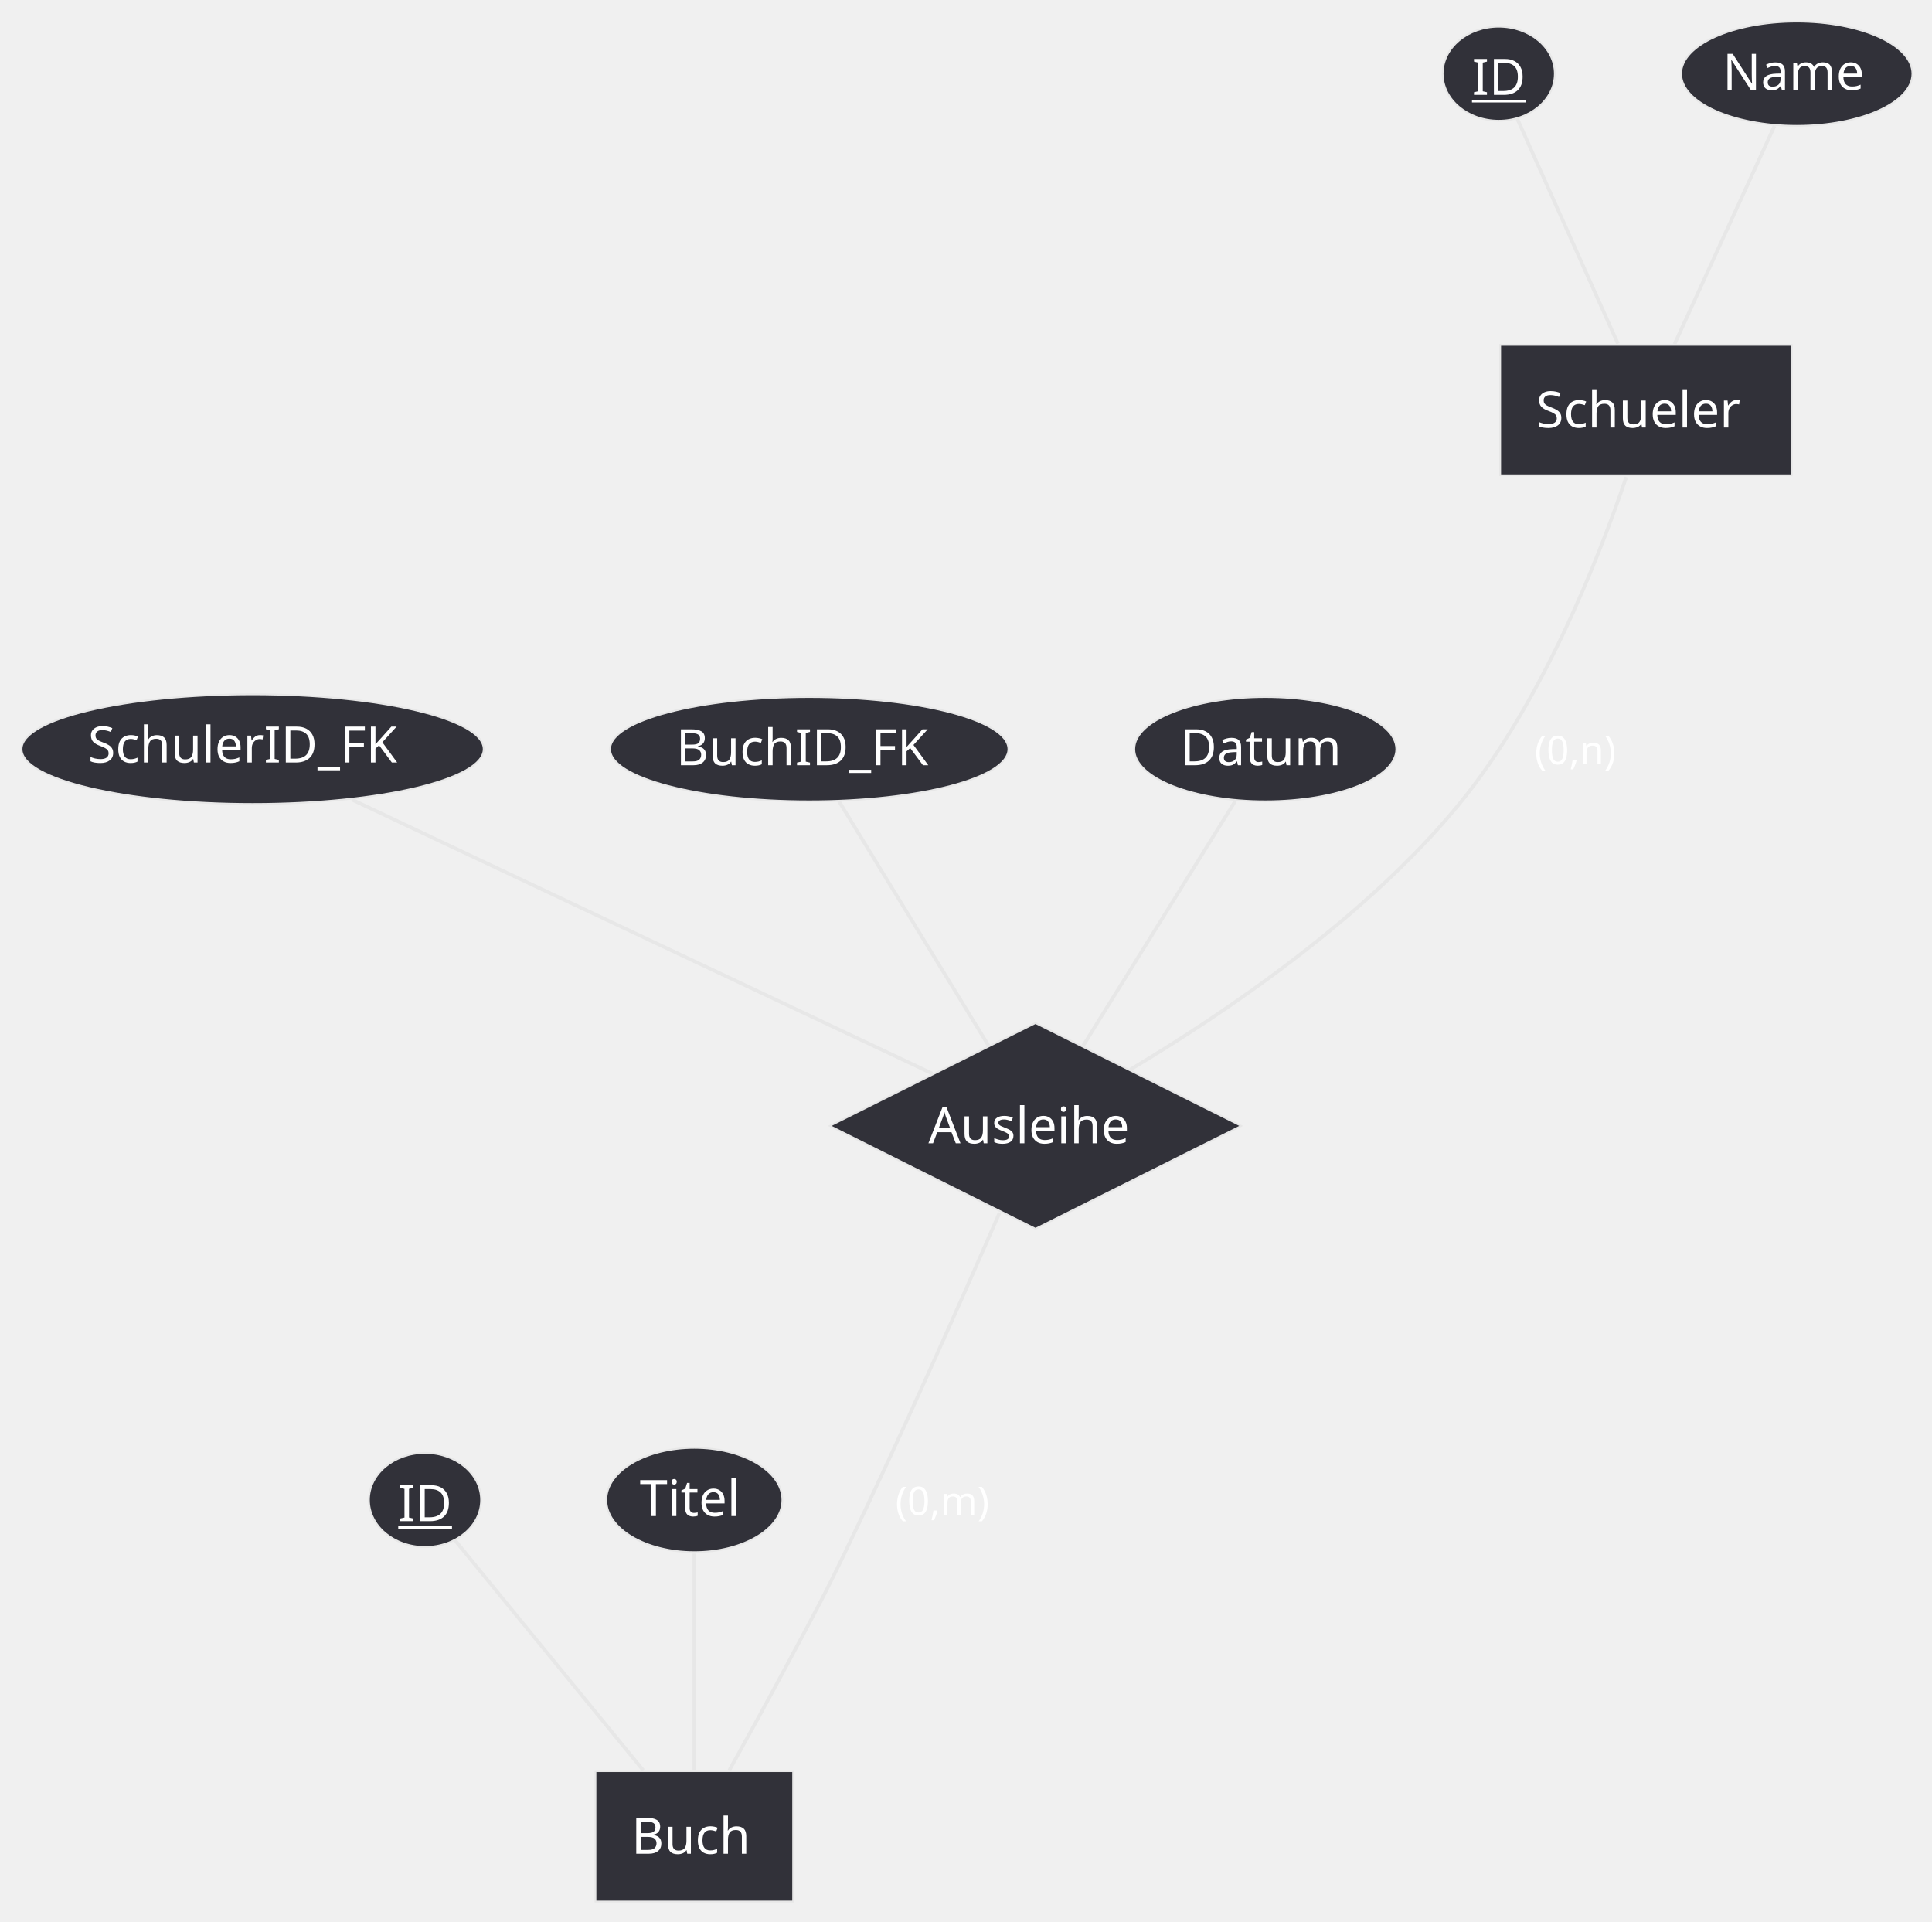
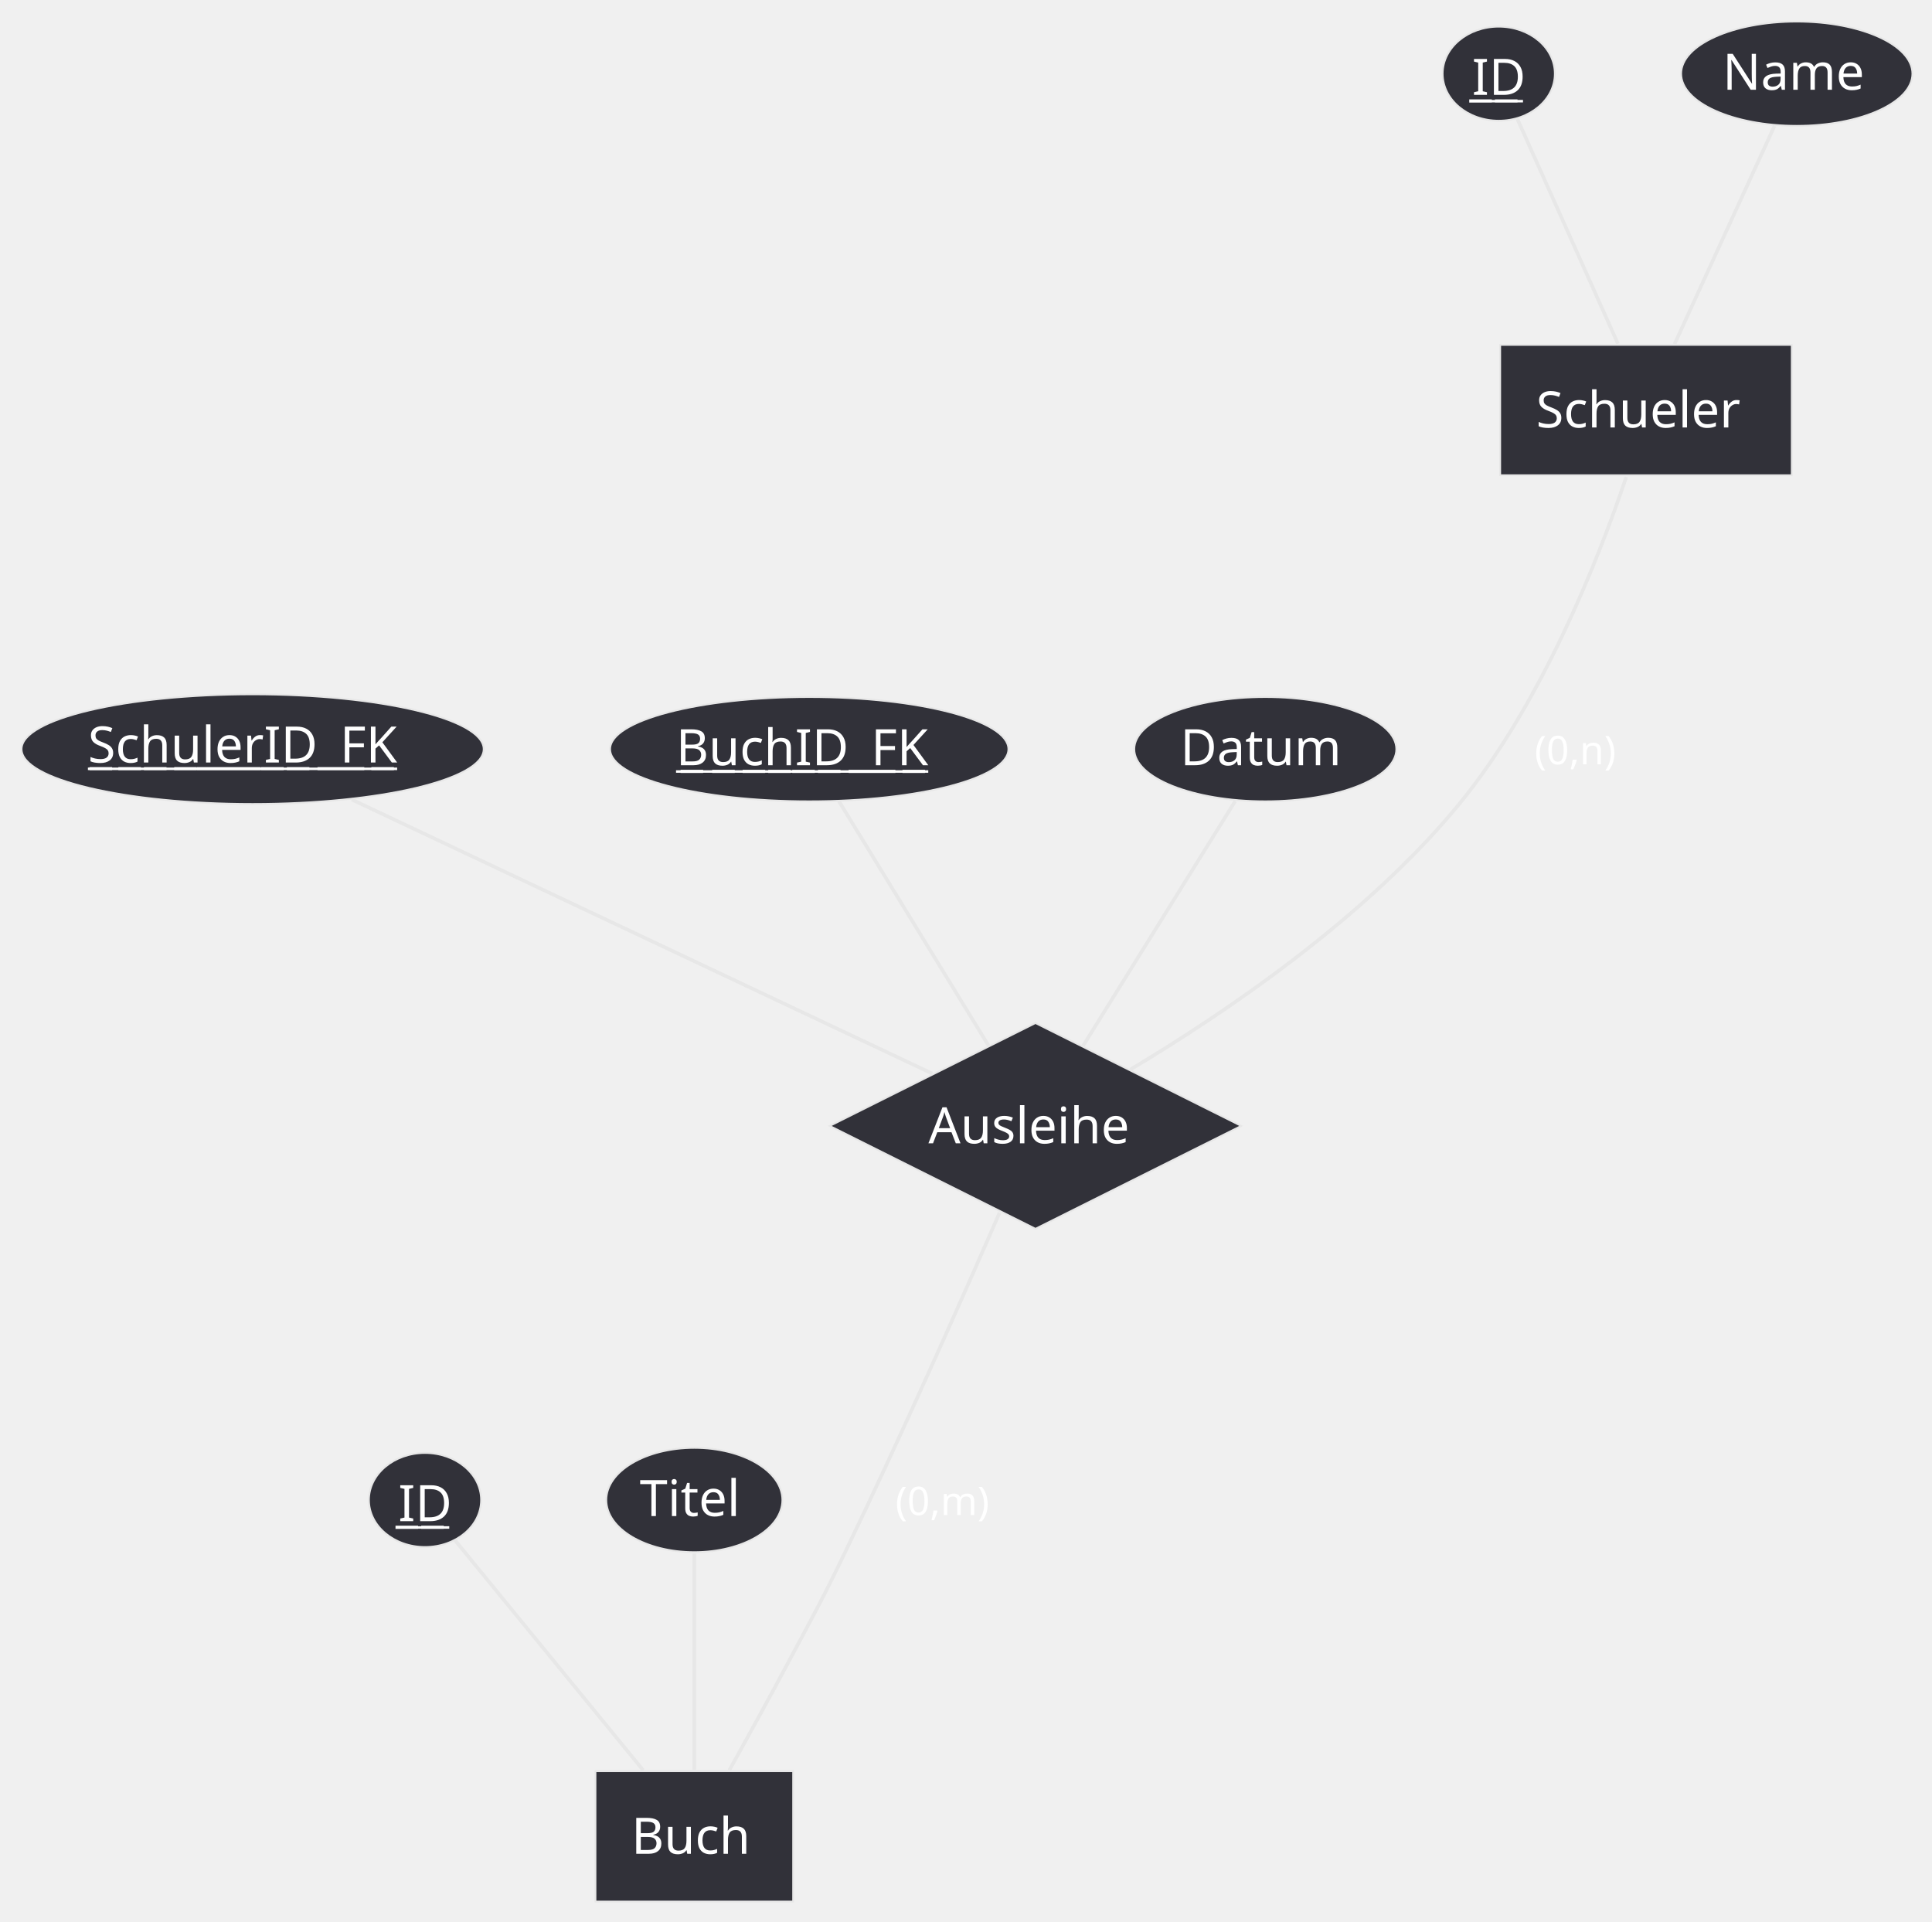
<svg xmlns="http://www.w3.org/2000/svg" contentStyleType="text/css" data-diagram-type="CHEN_EER" height="535px" preserveAspectRatio="none" style="width:538px;height:535px;" version="1.1" viewBox="0 0 538 535" width="538px" zoomAndPan="magnify">
  <defs />
  <g>
    <g>
      <rect fill="#313139" height="36.297" style="stroke:#E7E7E7;stroke-width:0.5;" width="81.202" x="417.75" y="96.04" />
      <text fill="#FFFFFF" font-family="sans-serif" font-size="14" lengthAdjust="spacing" textLength="61.202" x="427.75" y="119.035">Schueler</text>
    </g>
    <g>
      <ellipse cx="417.352" cy="20.518" fill="#313139" rx="15.622" ry="13.098" style="stroke:#E7E7E7;stroke-width:0.5;" />
-       <text fill="#FFFFFF" font-family="sans-serif" font-size="14" lengthAdjust="spacing" text-decoration="underline" textLength="14.909" x="409.897" y="26.415">ID</text>
+       <text fill="#FFFFFF" font-family="sans-serif" font-size="14" lengthAdjust="spacing" text-decoration="underline" textLength="14.909" x="409.897" y="26.415">I̲D̲</text>
    </g>
    <g>
      <ellipse cx="500.345" cy="20.524" fill="#313139" rx="32.205" ry="14.524" style="stroke:#E7E7E7;stroke-width:0.5;" />
      <text fill="#FFFFFF" font-family="sans-serif" font-size="14" lengthAdjust="spacing" textLength="41.303" x="479.694" y="24.995">Name</text>
    </g>
    <g>
      <rect fill="#313139" height="36.297" style="stroke:#E7E7E7;stroke-width:0.5;" width="55.048" x="165.82" y="493.21" />
      <text fill="#FFFFFF" font-family="sans-serif" font-size="14" lengthAdjust="spacing" textLength="35.048" x="175.82" y="516.205">Buch</text>
    </g>
    <g>
      <ellipse cx="118.352" cy="417.688" fill="#313139" rx="15.622" ry="13.098" style="stroke:#E7E7E7;stroke-width:0.5;" />
-       <text fill="#FFFFFF" font-family="sans-serif" font-size="14" lengthAdjust="spacing" text-decoration="underline" textLength="14.909" x="110.897" y="423.585">ID</text>
+       <text fill="#FFFFFF" font-family="sans-serif" font-size="14" lengthAdjust="spacing" text-decoration="underline" textLength="14.909" x="110.897" y="423.585">I̲D̲</text>
    </g>
    <g>
      <ellipse cx="193.35" cy="417.694" fill="#313139" rx="24.52" ry="14.524" style="stroke:#E7E7E7;stroke-width:0.5;" />
      <text fill="#FFFFFF" font-family="sans-serif" font-size="14" lengthAdjust="spacing" textLength="30.434" x="178.133" y="422.165">Titel</text>
    </g>
    <g>
      <polygon fill="#313139" points="231.06,313.524,288.349,284.88,345.637,313.524,288.349,342.169" style="stroke:#E7E7E7;stroke-width:0.5;" />
      <text fill="#FFFFFF" font-family="sans-serif" font-size="14" lengthAdjust="spacing" textLength="59.623" x="258.537" y="318.371">Ausleihe</text>
    </g>
    <g>
      <ellipse cx="70.348" cy="208.61" fill="#313139" rx="64.348" ry="15.27" style="stroke:#E7E7E7;stroke-width:0.5;" />
-       <text fill="#FFFFFF" font-family="sans-serif" font-size="14" lengthAdjust="spacing" textLength="91.731" x="24.482" y="212.335">SchulerID_FK</text>
+       <text fill="#FFFFFF" font-family="sans-serif" font-size="14" lengthAdjust="spacing" text-decoration="underline" textLength="91.731" x="24.482" y="212.335">S̲c̲h̲u̲l̲e̲r̲I̲D̲_̲F̲K̲</text>
    </g>
    <g>
      <ellipse cx="225.351" cy="208.614" fill="#313139" rx="55.461" ry="14.524" style="stroke:#E7E7E7;stroke-width:0.5;" />
-       <text fill="#FFFFFF" font-family="sans-serif" font-size="14" lengthAdjust="spacing" textLength="74.19" x="188.255" y="213.085">BuchID_FK</text>
+       <text fill="#FFFFFF" font-family="sans-serif" font-size="14" lengthAdjust="spacing" text-decoration="underline" textLength="74.19" x="188.255" y="213.085">B̲u̲c̲h̲I̲D̲_̲F̲K̲</text>
    </g>
    <g>
      <ellipse cx="352.348" cy="208.614" fill="#313139" rx="36.488" ry="14.524" style="stroke:#E7E7E7;stroke-width:0.5;" />
      <text fill="#FFFFFF" font-family="sans-serif" font-size="14" lengthAdjust="spacing" textLength="47.359" x="328.668" y="213.085">Datum</text>
    </g>
    <g class="link" data-entity-1="ent0003" data-entity-2="ent0002" data-link-type="association" data-source-line="4" id="lnk4">
      <path d="M422.54,33.13 C429.61,48.93 442.32,77.34 450.54,95.72" fill="none" id="Schueler/ID-Schueler" style="stroke:#E7E7E7;stroke-width:1;" />
    </g>
    <g class="link" data-entity-1="ent0005" data-entity-2="ent0002" data-link-type="association" data-source-line="5" id="lnk6">
      <path d="M494.15,35.04 C486.76,51.18 474.38,78.19 466.29,95.85" fill="none" id="Schueler/Name-Schueler" style="stroke:#E7E7E7;stroke-width:1;" />
    </g>
    <g class="link" data-entity-1="ent0008" data-entity-2="ent0007" data-link-type="association" data-source-line="8" id="lnk9">
      <path d="M126.66,428.85 C139.32,444.33 163.6,474.01 179.11,492.96" fill="none" id="Buch/ID-Buch" style="stroke:#E7E7E7;stroke-width:1;" />
    </g>
    <g class="link" data-entity-1="ent0010" data-entity-2="ent0007" data-link-type="association" data-source-line="9" id="lnk11">
      <path d="M193.35,432.61 C193.35,448.74 193.35,475.33 193.35,492.85" fill="none" id="Buch/Titel-Buch" style="stroke:#E7E7E7;stroke-width:1;" />
    </g>
    <g class="link" data-entity-1="ent0013" data-entity-2="ent0012" data-link-type="association" data-source-line="12" id="lnk14">
      <path d="M97.96,222.64 C139.43,242.22 217.43,279.04 259.58,298.94" fill="none" id="Ausleihe/SchulerID_FK-Ausleihe" style="stroke:#E7E7E7;stroke-width:1;" />
    </g>
    <g class="link" data-entity-1="ent0015" data-entity-2="ent0012" data-link-type="association" data-source-line="13" id="lnk16">
      <path d="M233.58,223.06 C244.19,240.39 262.75,270.7 275.29,291.19" fill="none" id="Ausleihe/BuchID_FK-Ausleihe" style="stroke:#E7E7E7;stroke-width:1;" />
    </g>
    <g class="link" data-entity-1="ent0017" data-entity-2="ent0012" data-link-type="association" data-source-line="14" id="lnk18">
      <path d="M343.98,223.06 C333.21,240.39 314.36,270.7 301.62,291.19" fill="none" id="Ausleihe/Datum-Ausleihe" style="stroke:#E7E7E7;stroke-width:1;" />
    </g>
    <g class="link" data-entity-1="ent0002" data-entity-2="ent0012" data-link-type="association" data-source-line="16" id="lnk19">
      <path d="M452.86,132.83 C445.15,155.63 429.41,195.72 406.35,223.88 C380.37,255.59 340.77,282.29 314.72,297.85" fill="none" id="Schueler-Ausleihe" style="stroke:#E7E7E7;stroke-width:1;" />
      <text fill="#FFFFFF" font-family="sans-serif" font-size="11" lengthAdjust="spacing" textLength="26.05" x="427.35" y="212.82">(0,n)</text>
    </g>
    <g class="link" data-entity-1="ent0012" data-entity-2="ent0007" data-link-type="association" data-source-line="17" id="lnk20">
      <path d="M278.35,337.69 C267.95,361.55 251.03,399.72 235.35,432.21 C228.61,446.18 226.65,449.53 219.35,463.21 C214.07,473.11 208.02,484.09 203.09,492.96" fill="none" id="Ausleihe-Buch" style="stroke:#E7E7E7;stroke-width:1;" />
      <text fill="#FFFFFF" font-family="sans-serif" font-size="11" lengthAdjust="spacing" textLength="29.794" x="249.35" y="421.9">(0,m)</text>
    </g>
  </g>
</svg>
